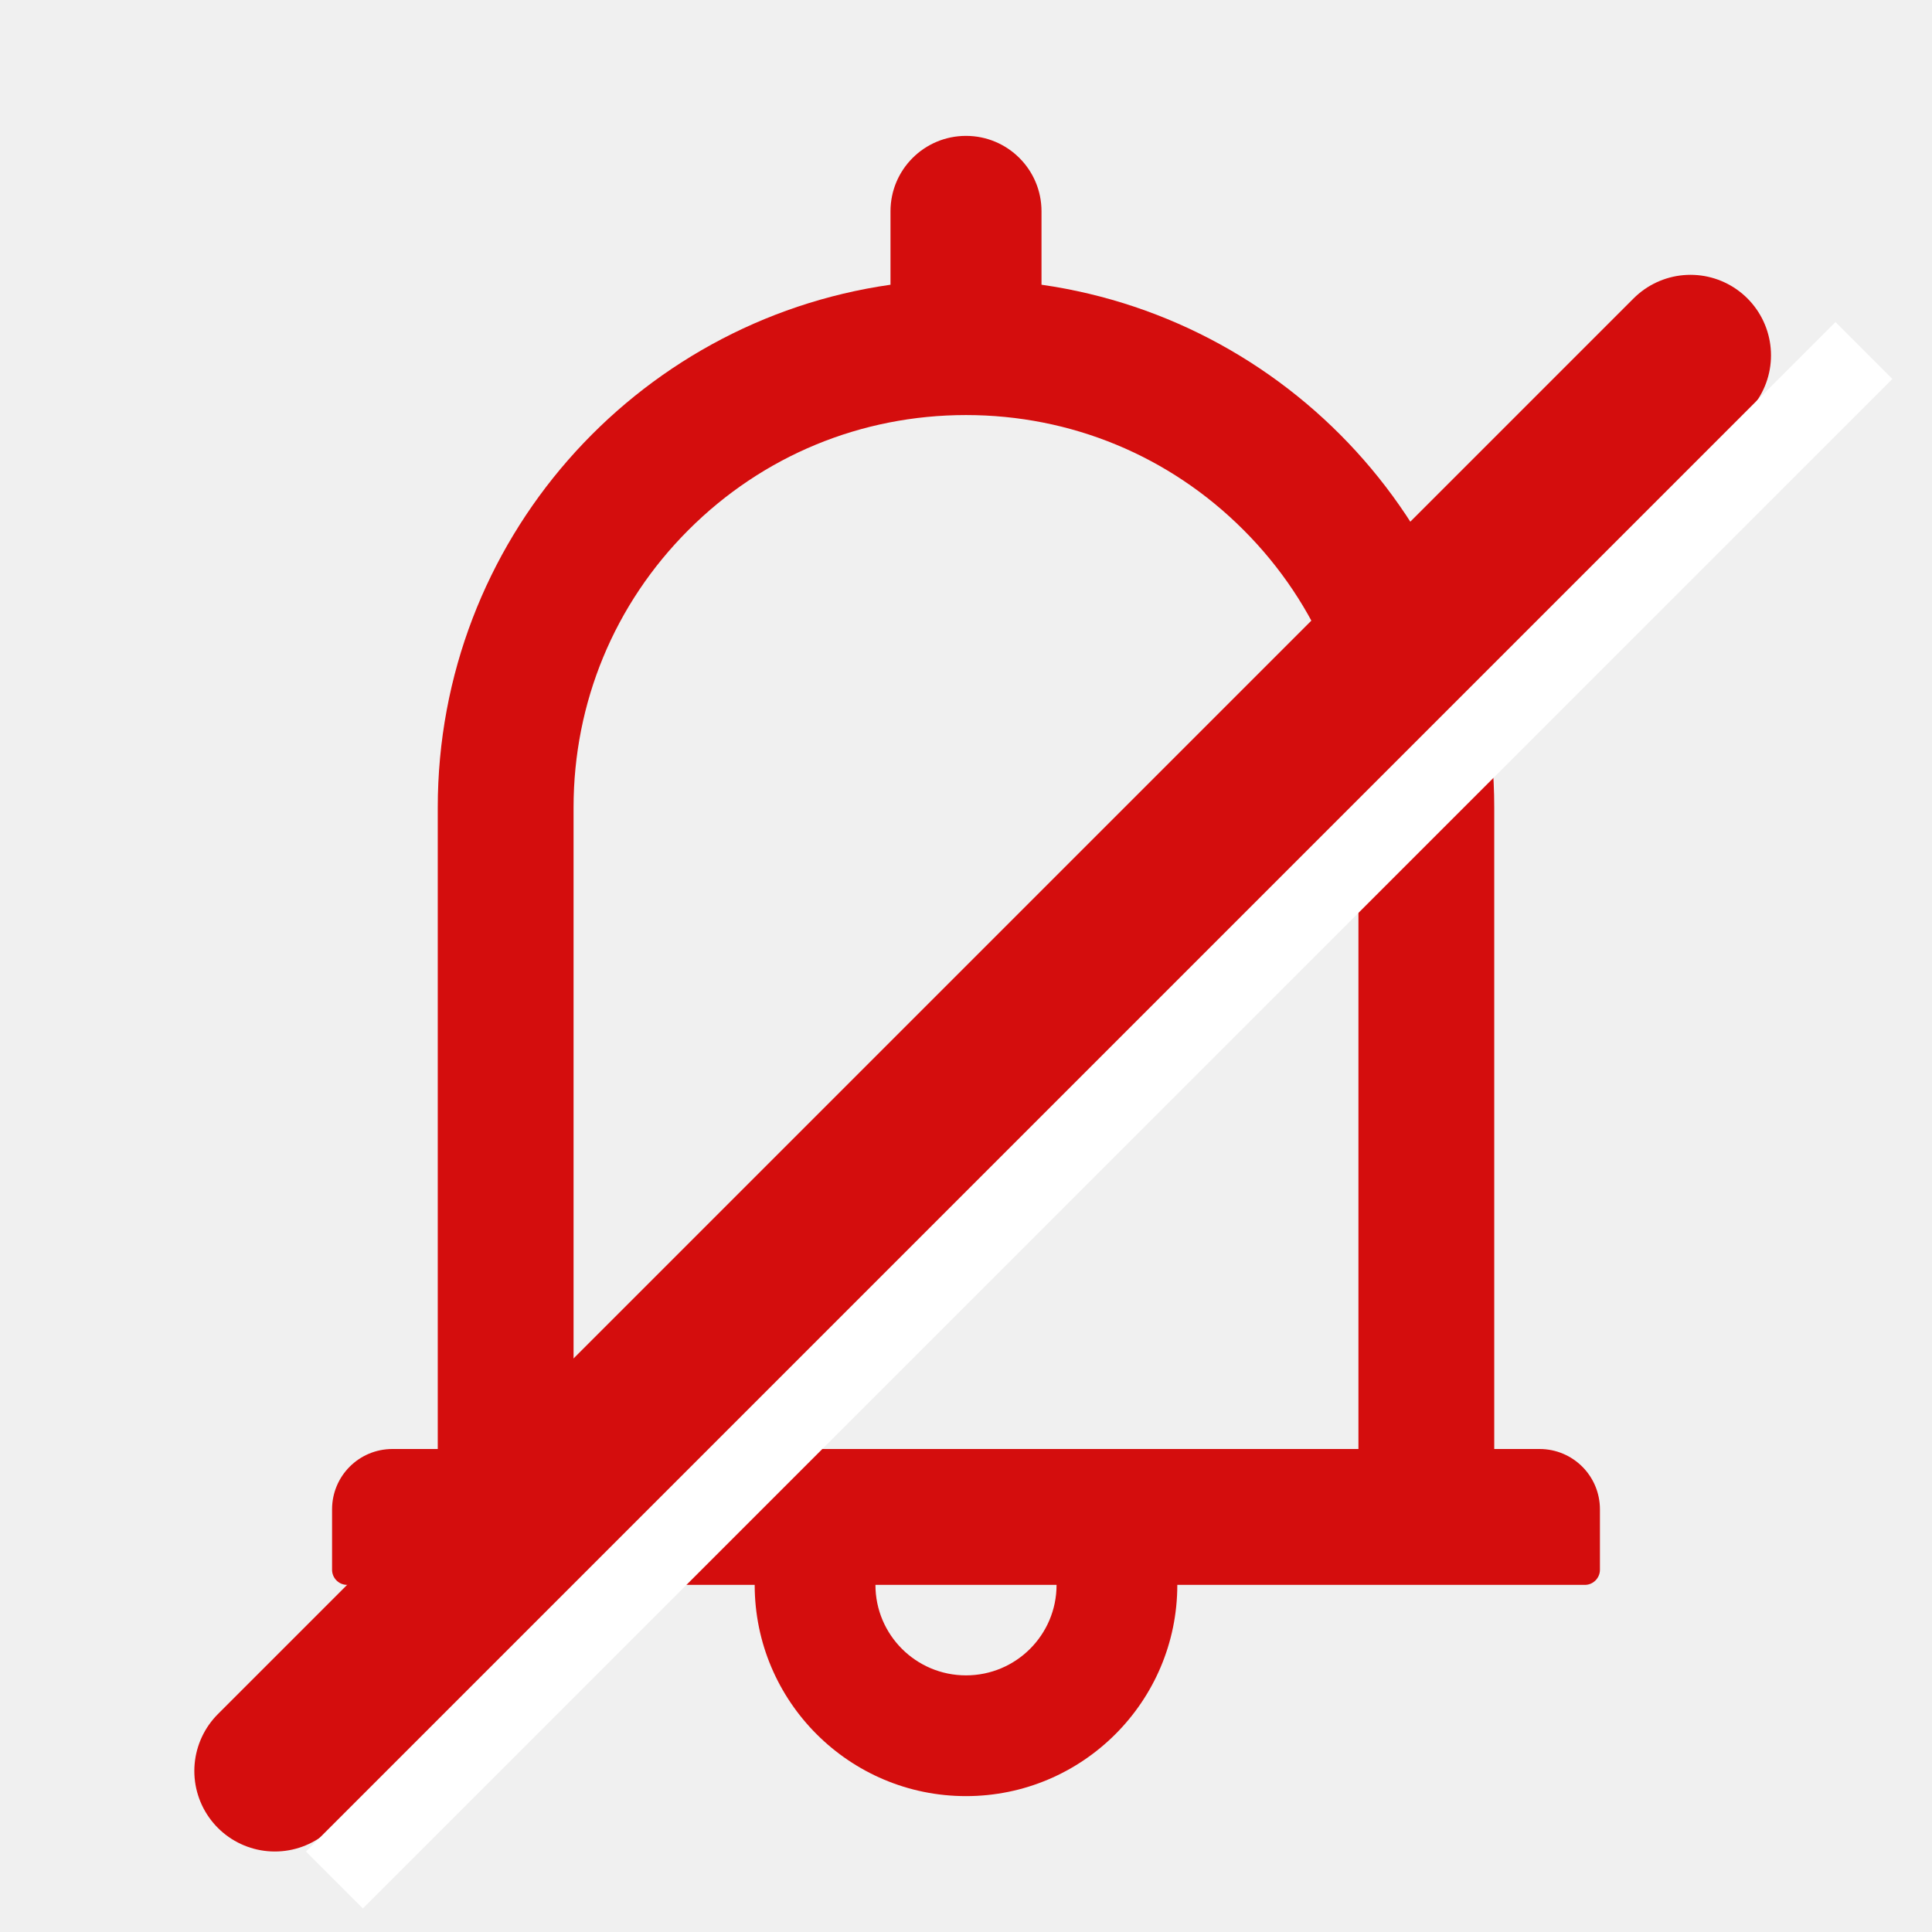
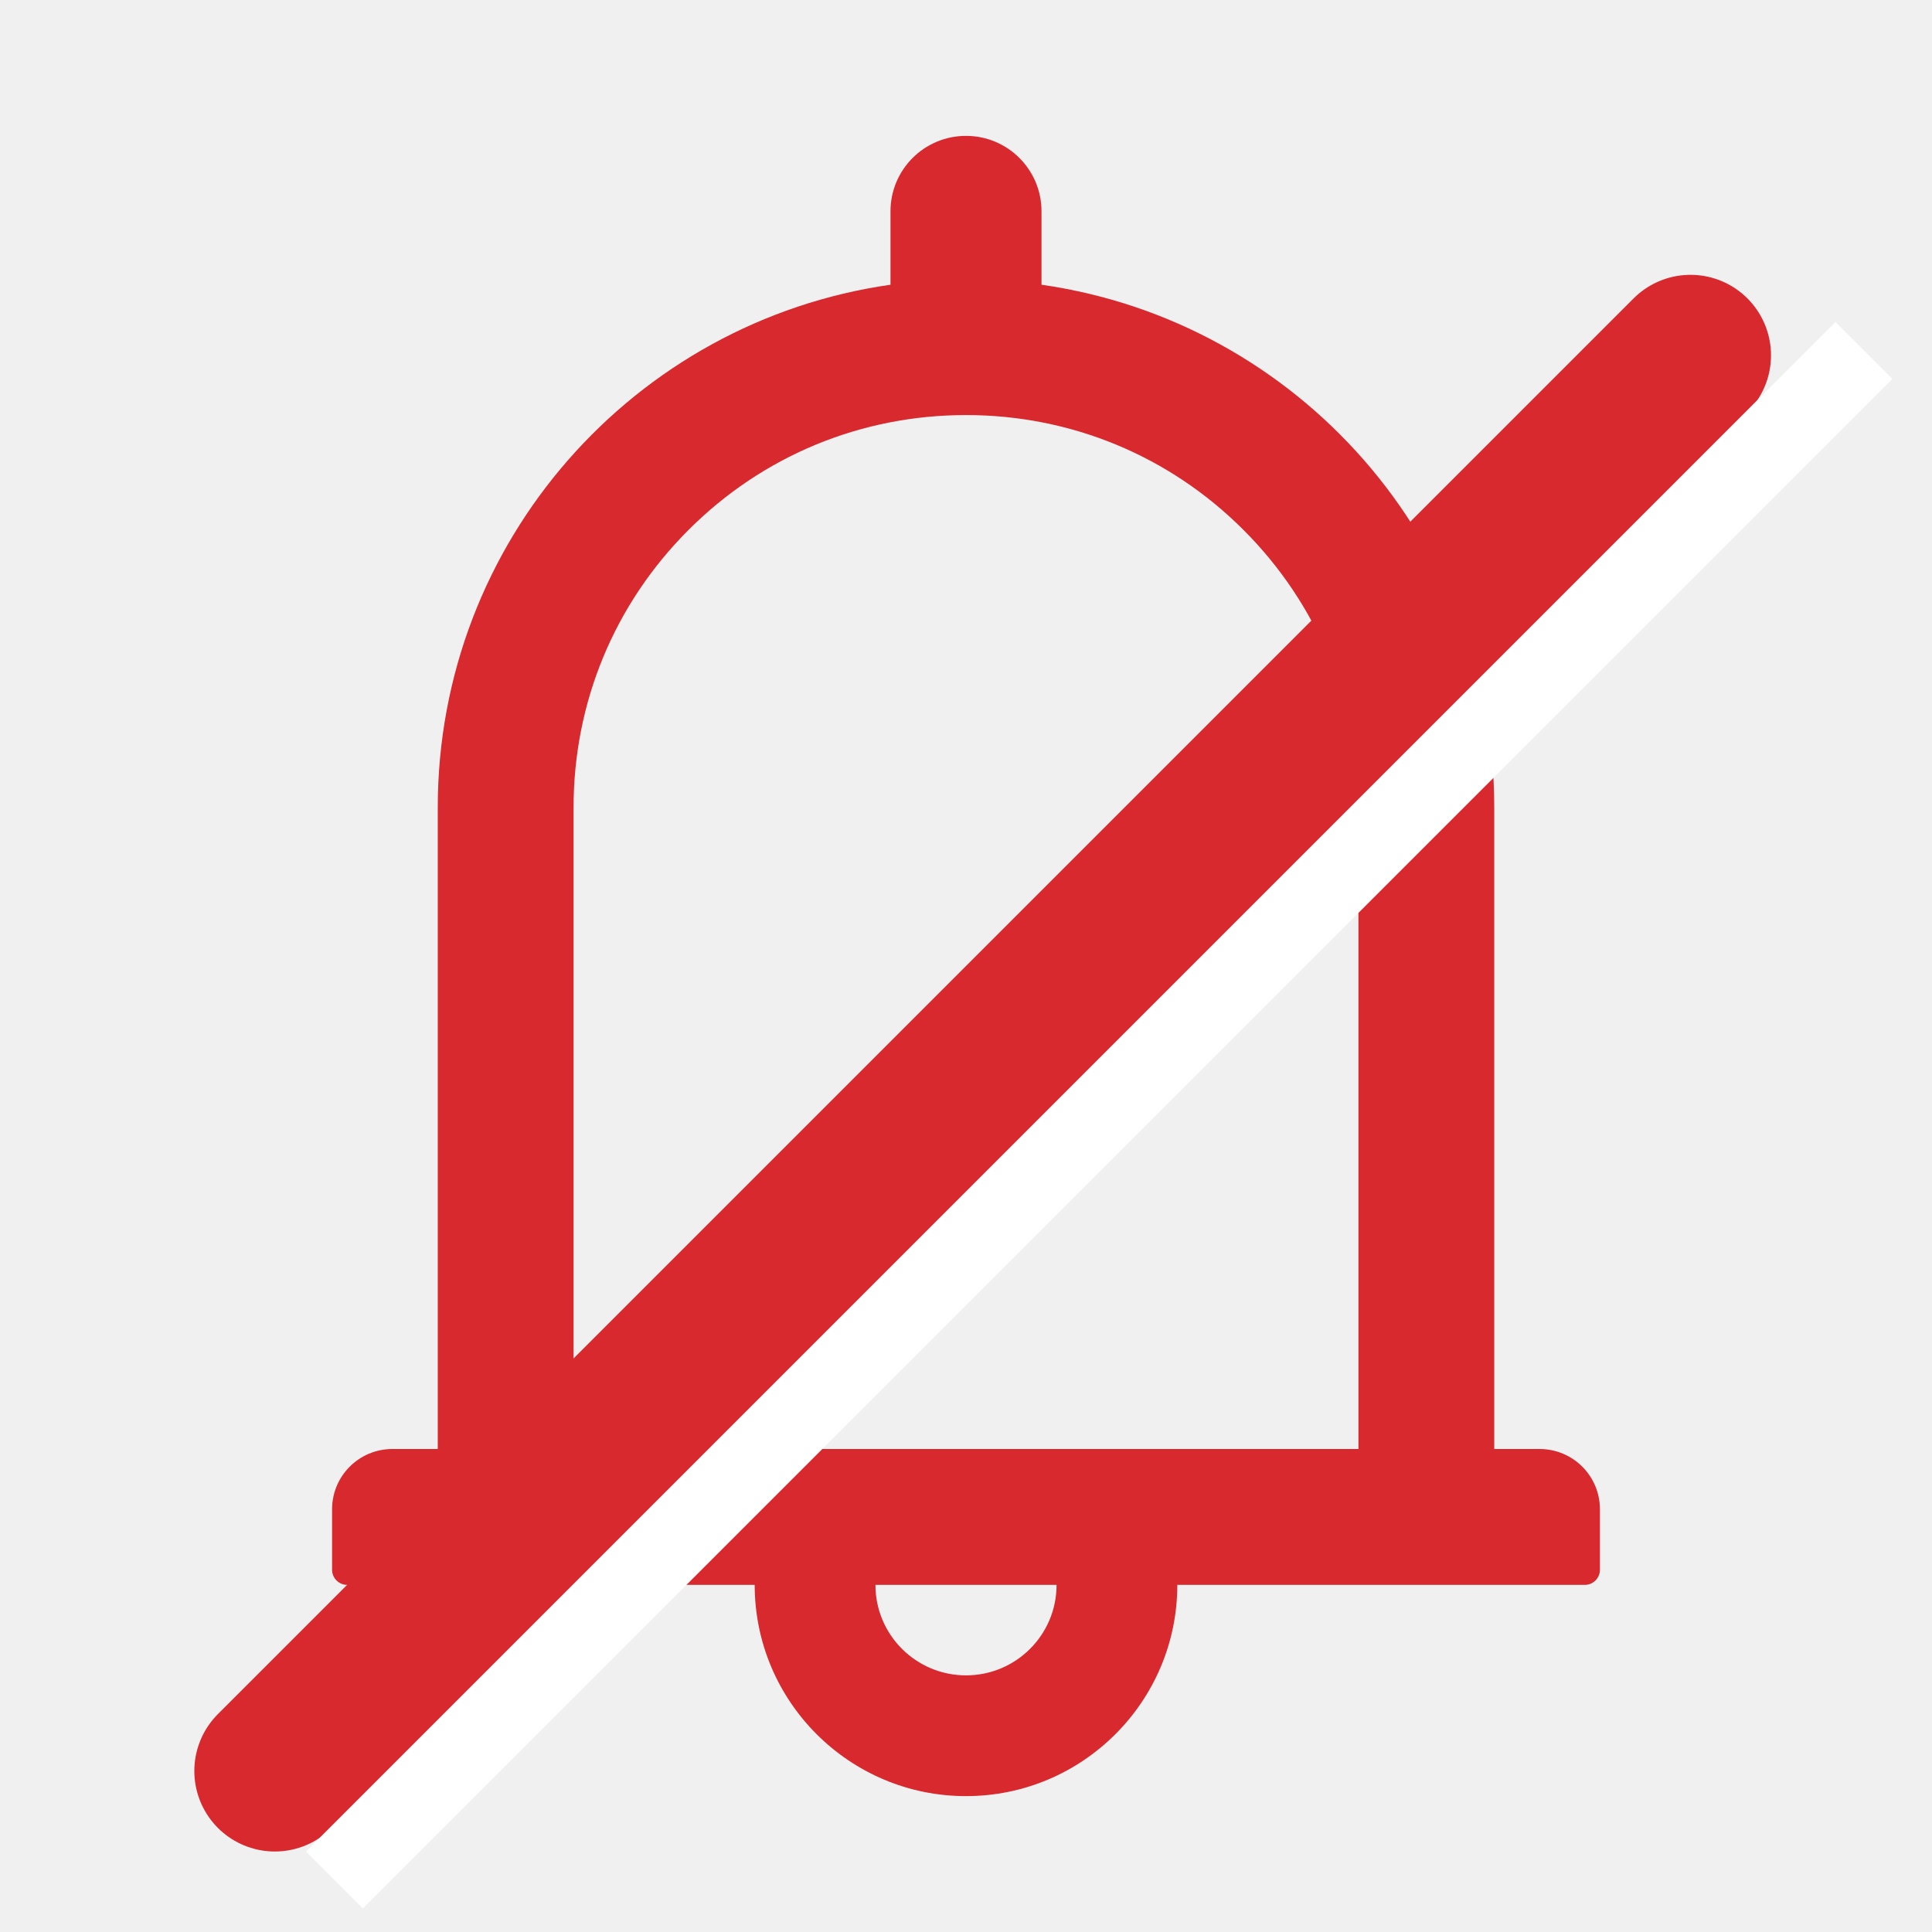
<svg xmlns="http://www.w3.org/2000/svg" width="24" height="24" viewBox="0 0 24 24" fill="none">
-   <path d="M19.125 18H18.562V10.031C18.562 6.724 16.118 3.991 12.938 3.537V2.625C12.938 2.107 12.518 1.688 12 1.688C11.482 1.688 11.062 2.107 11.062 2.625V3.537C7.882 3.991 5.438 6.724 5.438 10.031V18H4.875C4.46 18 4.125 18.335 4.125 18.75V19.5C4.125 19.603 4.209 19.688 4.312 19.688H9.375C9.375 21.136 10.552 22.312 12 22.312C13.448 22.312 14.625 21.136 14.625 19.688H19.688C19.791 19.688 19.875 19.603 19.875 19.5V18.75C19.875 18.335 19.54 18 19.125 18ZM12 20.812C11.379 20.812 10.875 20.309 10.875 19.688H13.125C13.125 20.309 12.621 20.812 12 20.812ZM7.125 18V10.031C7.125 8.728 7.631 7.505 8.552 6.584C9.473 5.662 10.697 5.156 12 5.156C13.303 5.156 14.527 5.662 15.448 6.584C16.369 7.505 16.875 8.728 16.875 10.031V18H7.125Z" fill="#D40D0D" />
-   <line x1="21" y1="4.414" x2="3.414" y2="22" stroke="#D40D0D" stroke-width="2" stroke-linecap="round" stroke-linejoin="round" />
+   <path d="M19.125 18H18.562V10.031C18.562 6.724 16.118 3.991 12.938 3.537V2.625C12.938 2.107 12.518 1.688 12 1.688C11.482 1.688 11.062 2.107 11.062 2.625V3.537C7.882 3.991 5.438 6.724 5.438 10.031V18H4.875C4.46 18 4.125 18.335 4.125 18.75V19.5C4.125 19.603 4.209 19.688 4.312 19.688H9.375C9.375 21.136 10.552 22.312 12 22.312C13.448 22.312 14.625 21.136 14.625 19.688H19.688C19.791 19.688 19.875 19.603 19.875 19.5V18.75C19.875 18.335 19.54 18 19.125 18ZM12 20.812C11.379 20.812 10.875 20.309 10.875 19.688H13.125C13.125 20.309 12.621 20.812 12 20.812ZM7.125 18V10.031C7.125 8.728 7.631 7.505 8.552 6.584C9.473 5.662 10.697 5.156 12 5.156C13.303 5.156 14.527 5.662 15.448 6.584C16.369 7.505 16.875 8.728 16.875 10.031V18H7.125Z" fill="#D8292F" />
+   <line x1="21" y1="4.414" x2="3.414" y2="22" stroke="#D8292F" stroke-width="2" stroke-linecap="round" stroke-linejoin="round" />
  <line x1="23.154" y1="4.354" x2="4.154" y2="23.354" stroke="white" />
</svg>
